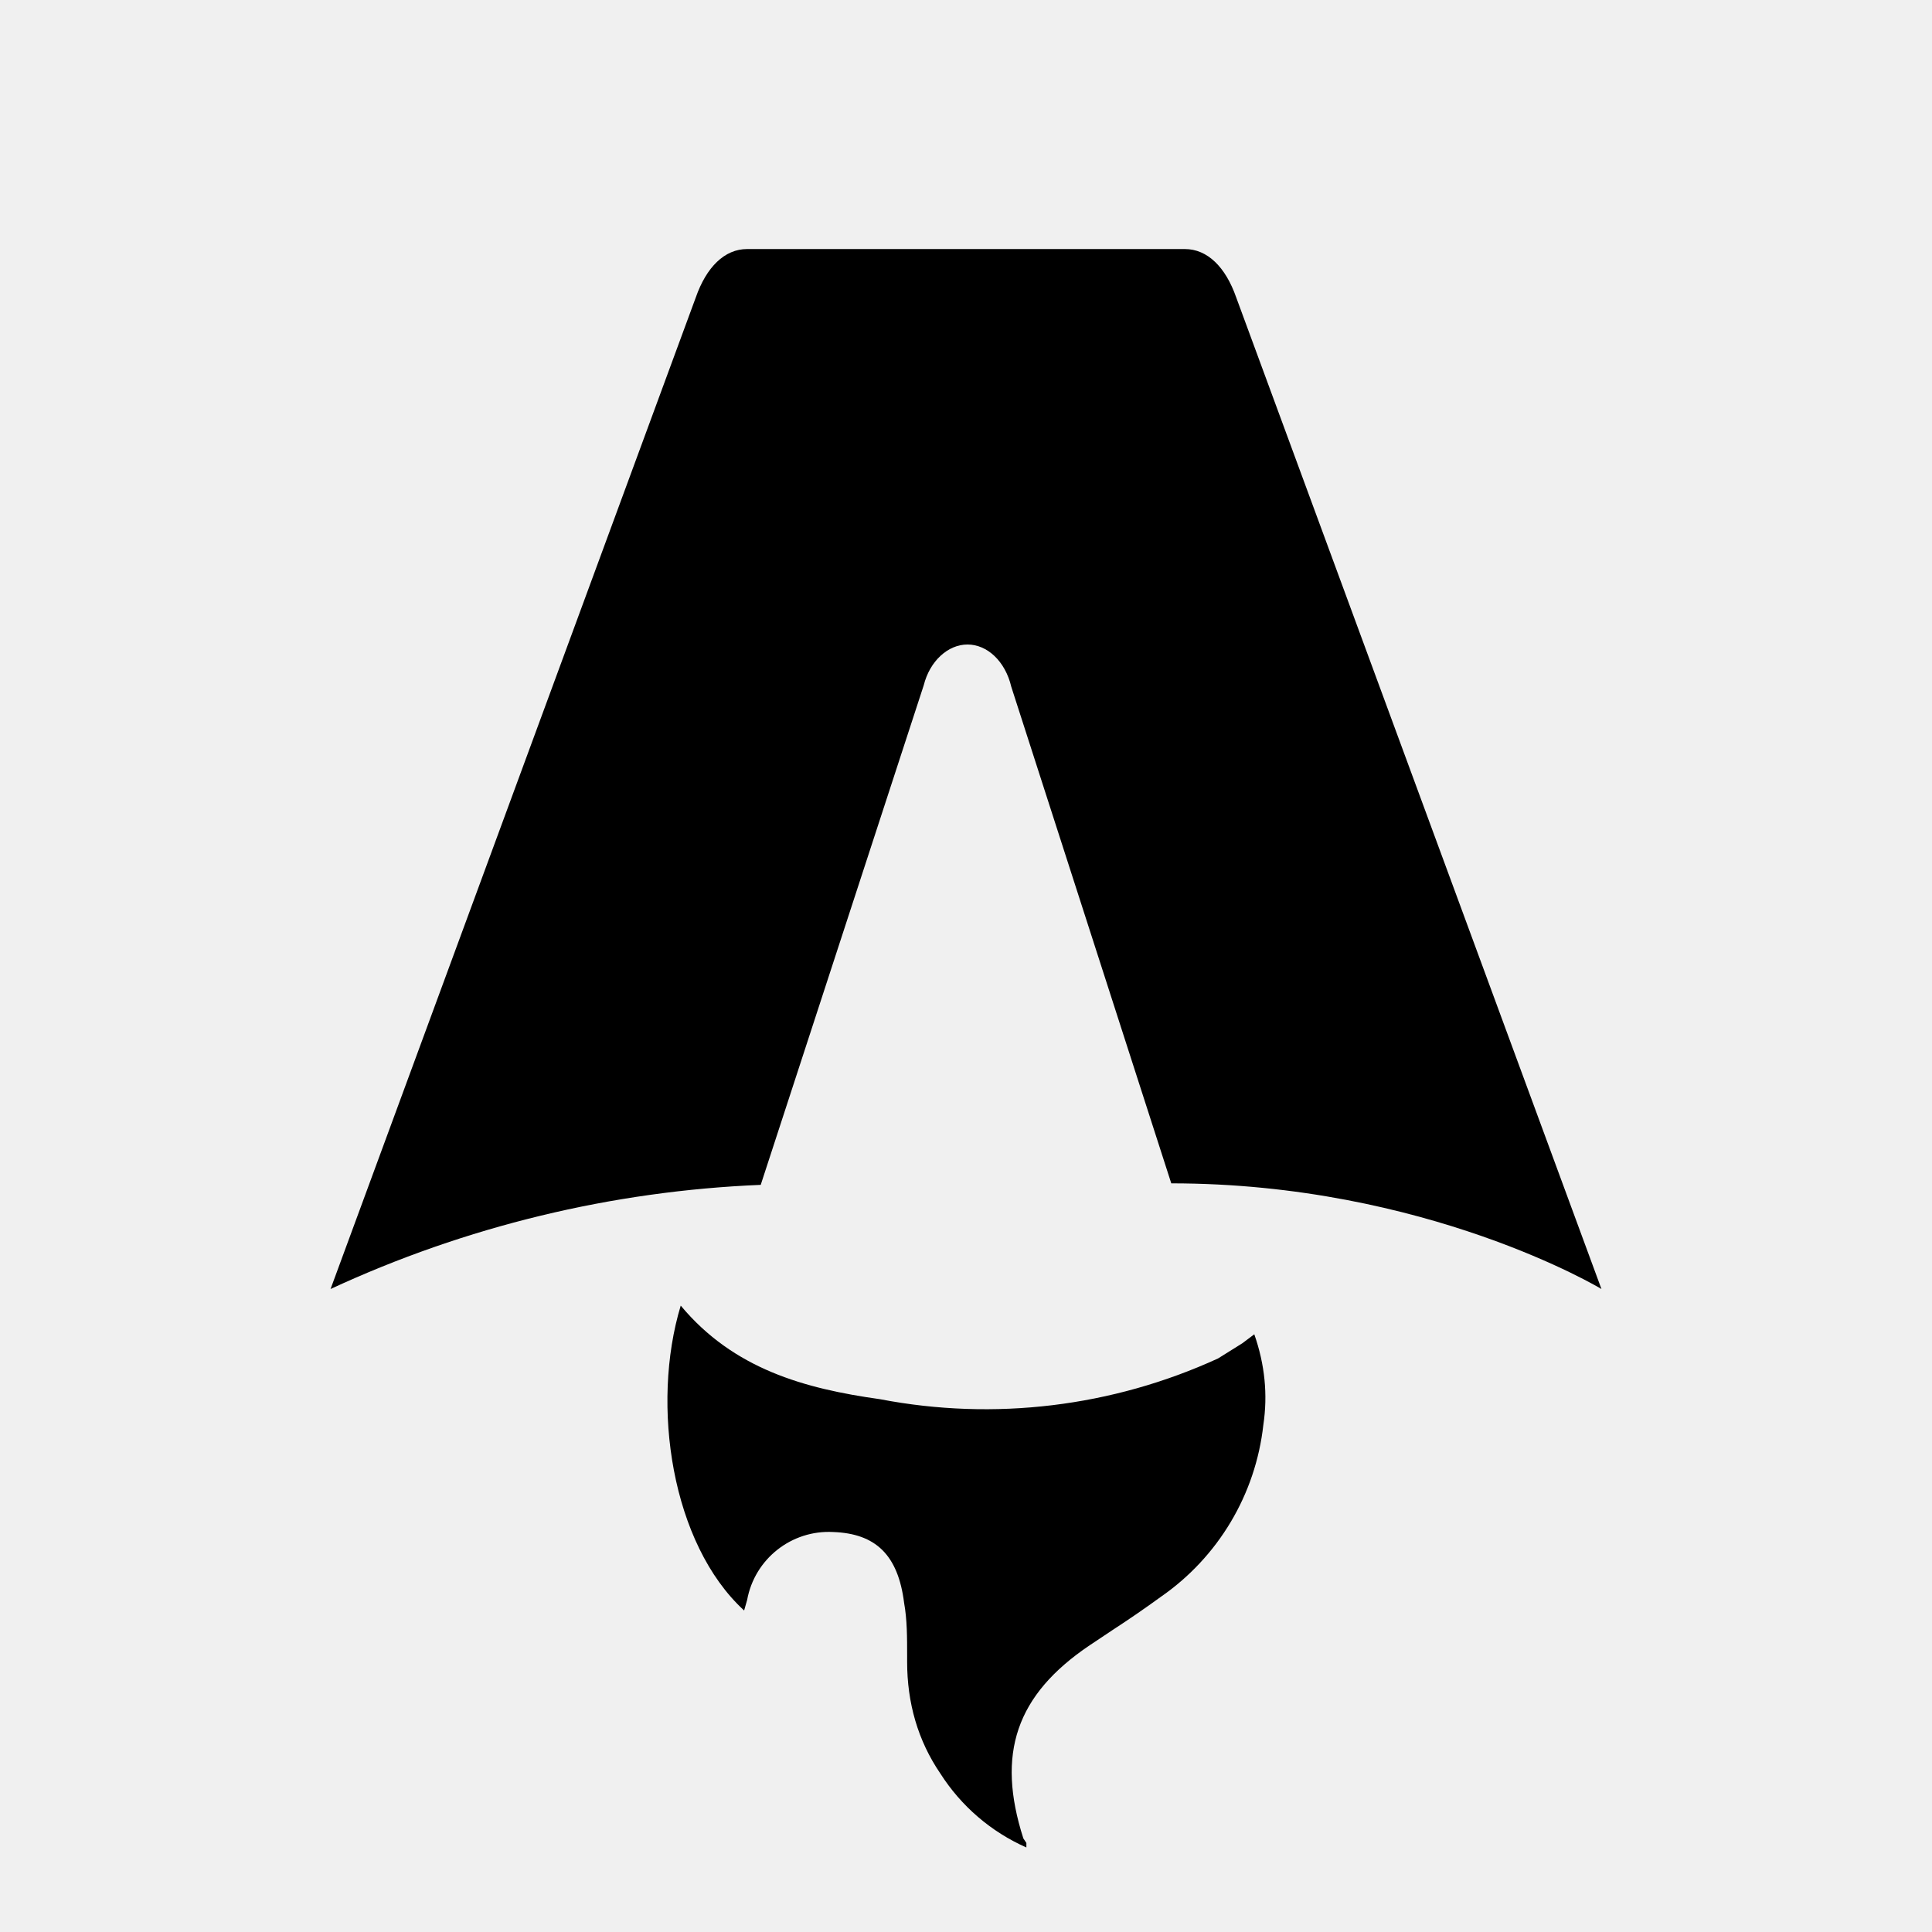
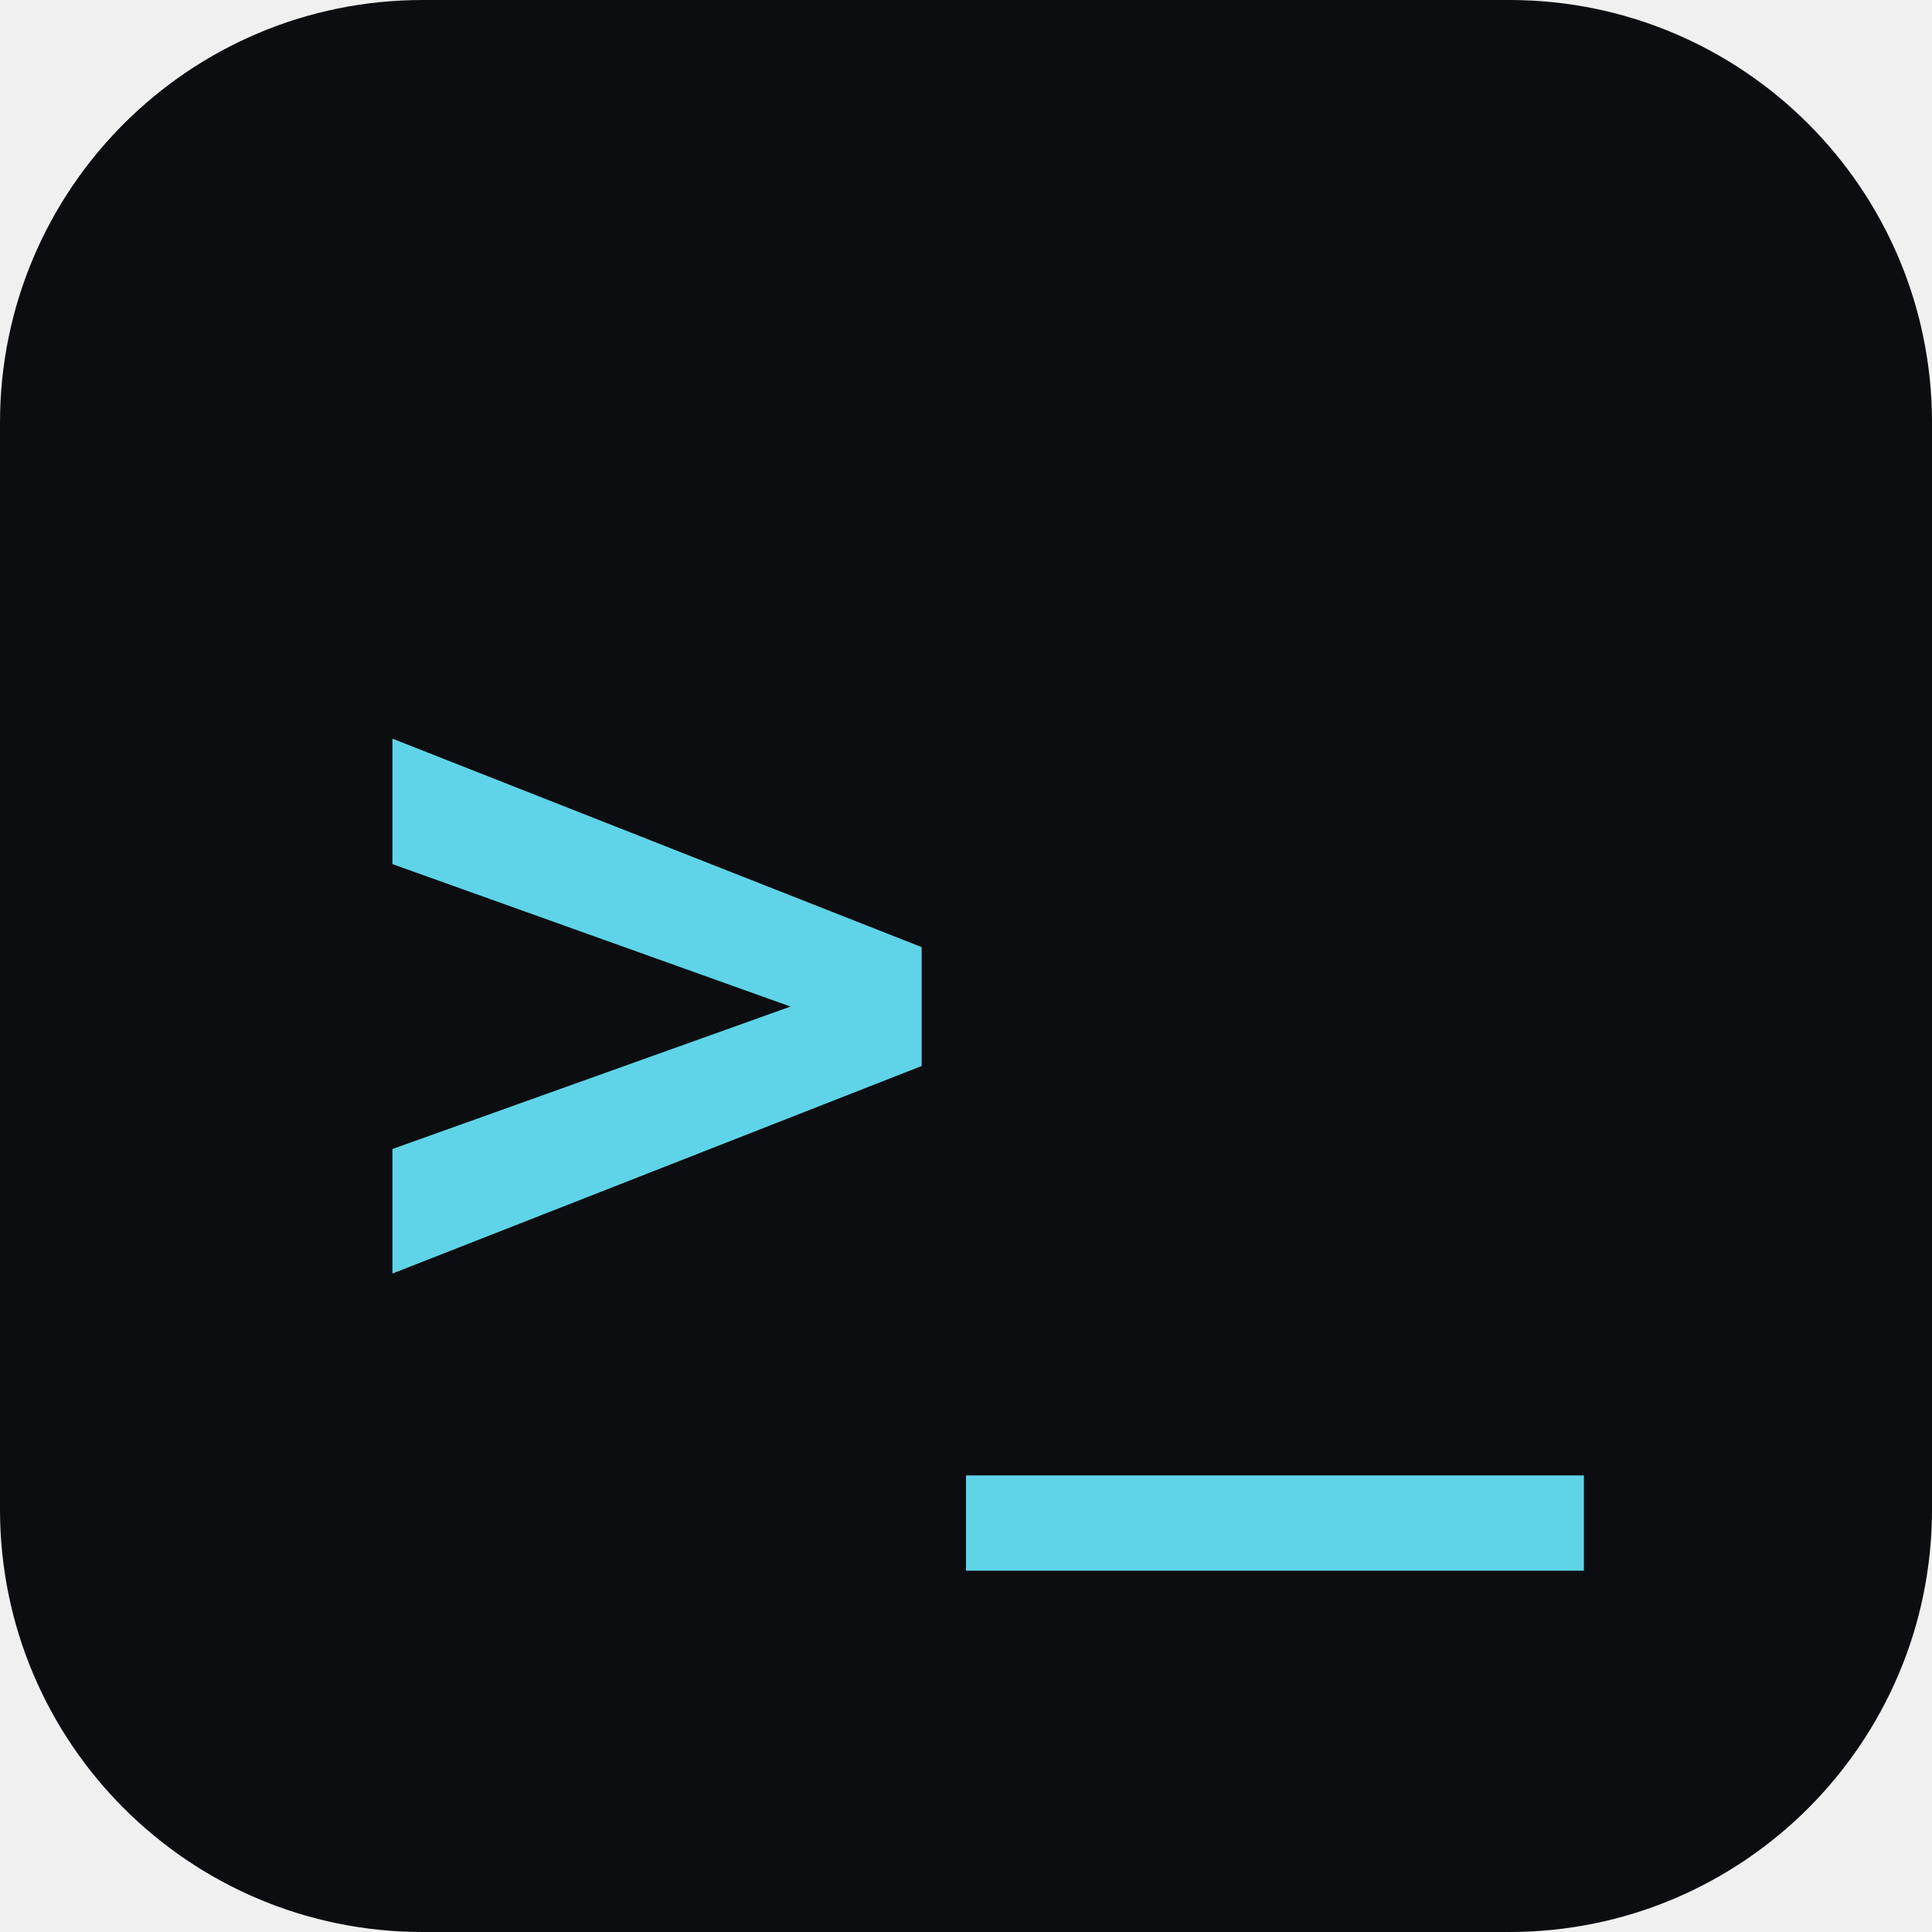
- <svg xmlns="http://www.w3.org/2000/svg" fill="none" viewBox="0 0 128 128">
-   <path d="M50.4 78.5a75.1 75.1 0 0 0-28.5 6.9l24.2-65.7c.7-2 1.9-3.2 3.4-3.2h29c1.5 0 2.7 1.2 3.4 3.2l24.2 65.7s-11.6-7-28.5-7L67 45.5c-.4-1.7-1.6-2.8-2.9-2.8-1.3 0-2.5 1.1-2.9 2.7L50.4 78.5Zm-1.1 28.2Zm-4.2-20.2c-2 6.6-.6 15.8 4.2 20.2a17.5 17.5 0 0 1 .2-.7 5.5 5.5 0 0 1 5.7-4.5c2.8.1 4.3 1.5 4.7 4.7.2 1.1.2 2.3.2 3.5v.4c0 2.7.7 5.2 2.2 7.4a13 13 0 0 0 5.7 4.9v-.3l-.2-.3c-1.8-5.6-.5-9.5 4.4-12.8l1.5-1a73 73 0 0 0 3.2-2.2 16 16 0 0 0 6.8-11.4c.3-2 .1-4-.6-6l-.8.6-1.6 1a37 37 0 0 1-22.4 2.7c-5-.7-9.7-2-13.2-6.2Z" />
-   <style>
-         path { fill: #000; }
-         @media (prefers-color-scheme: dark) {
-             path { fill: #FFF; }
-         }
-     </style>
+ <svg xmlns="http://www.w3.org/2000/svg" viewBox="0 0 32 32">
+   <rect width="32" height="32" rx="7" fill="#0b0d10" />
+   <text x="16" y="22" font-family="ui-monospace, 'SFMono-Regular', Menlo, monospace" font-size="17" font-weight="700" fill="#5fd4e8" text-anchor="middle">&gt;_</text>
</svg>
